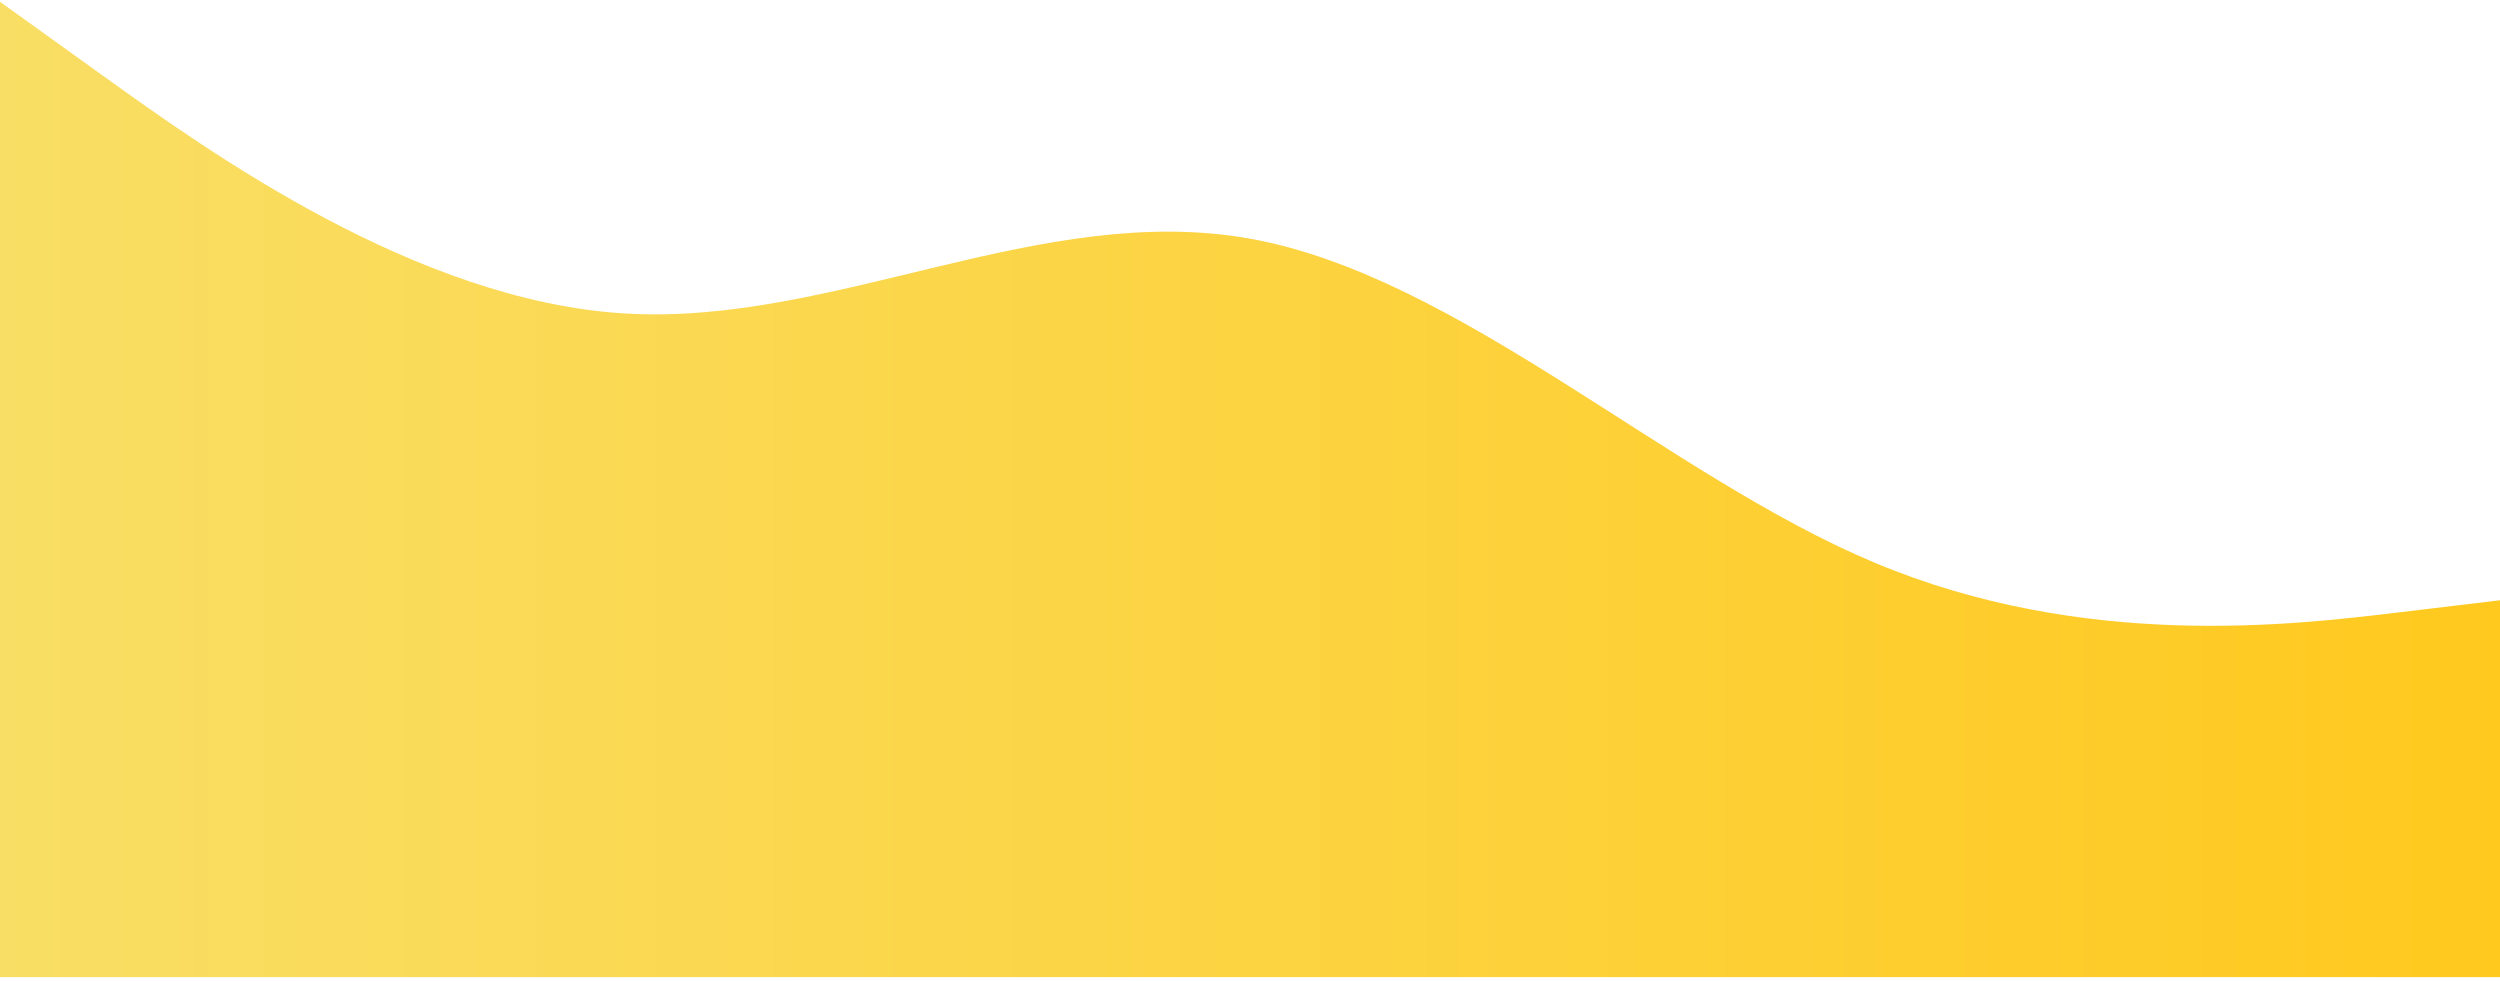
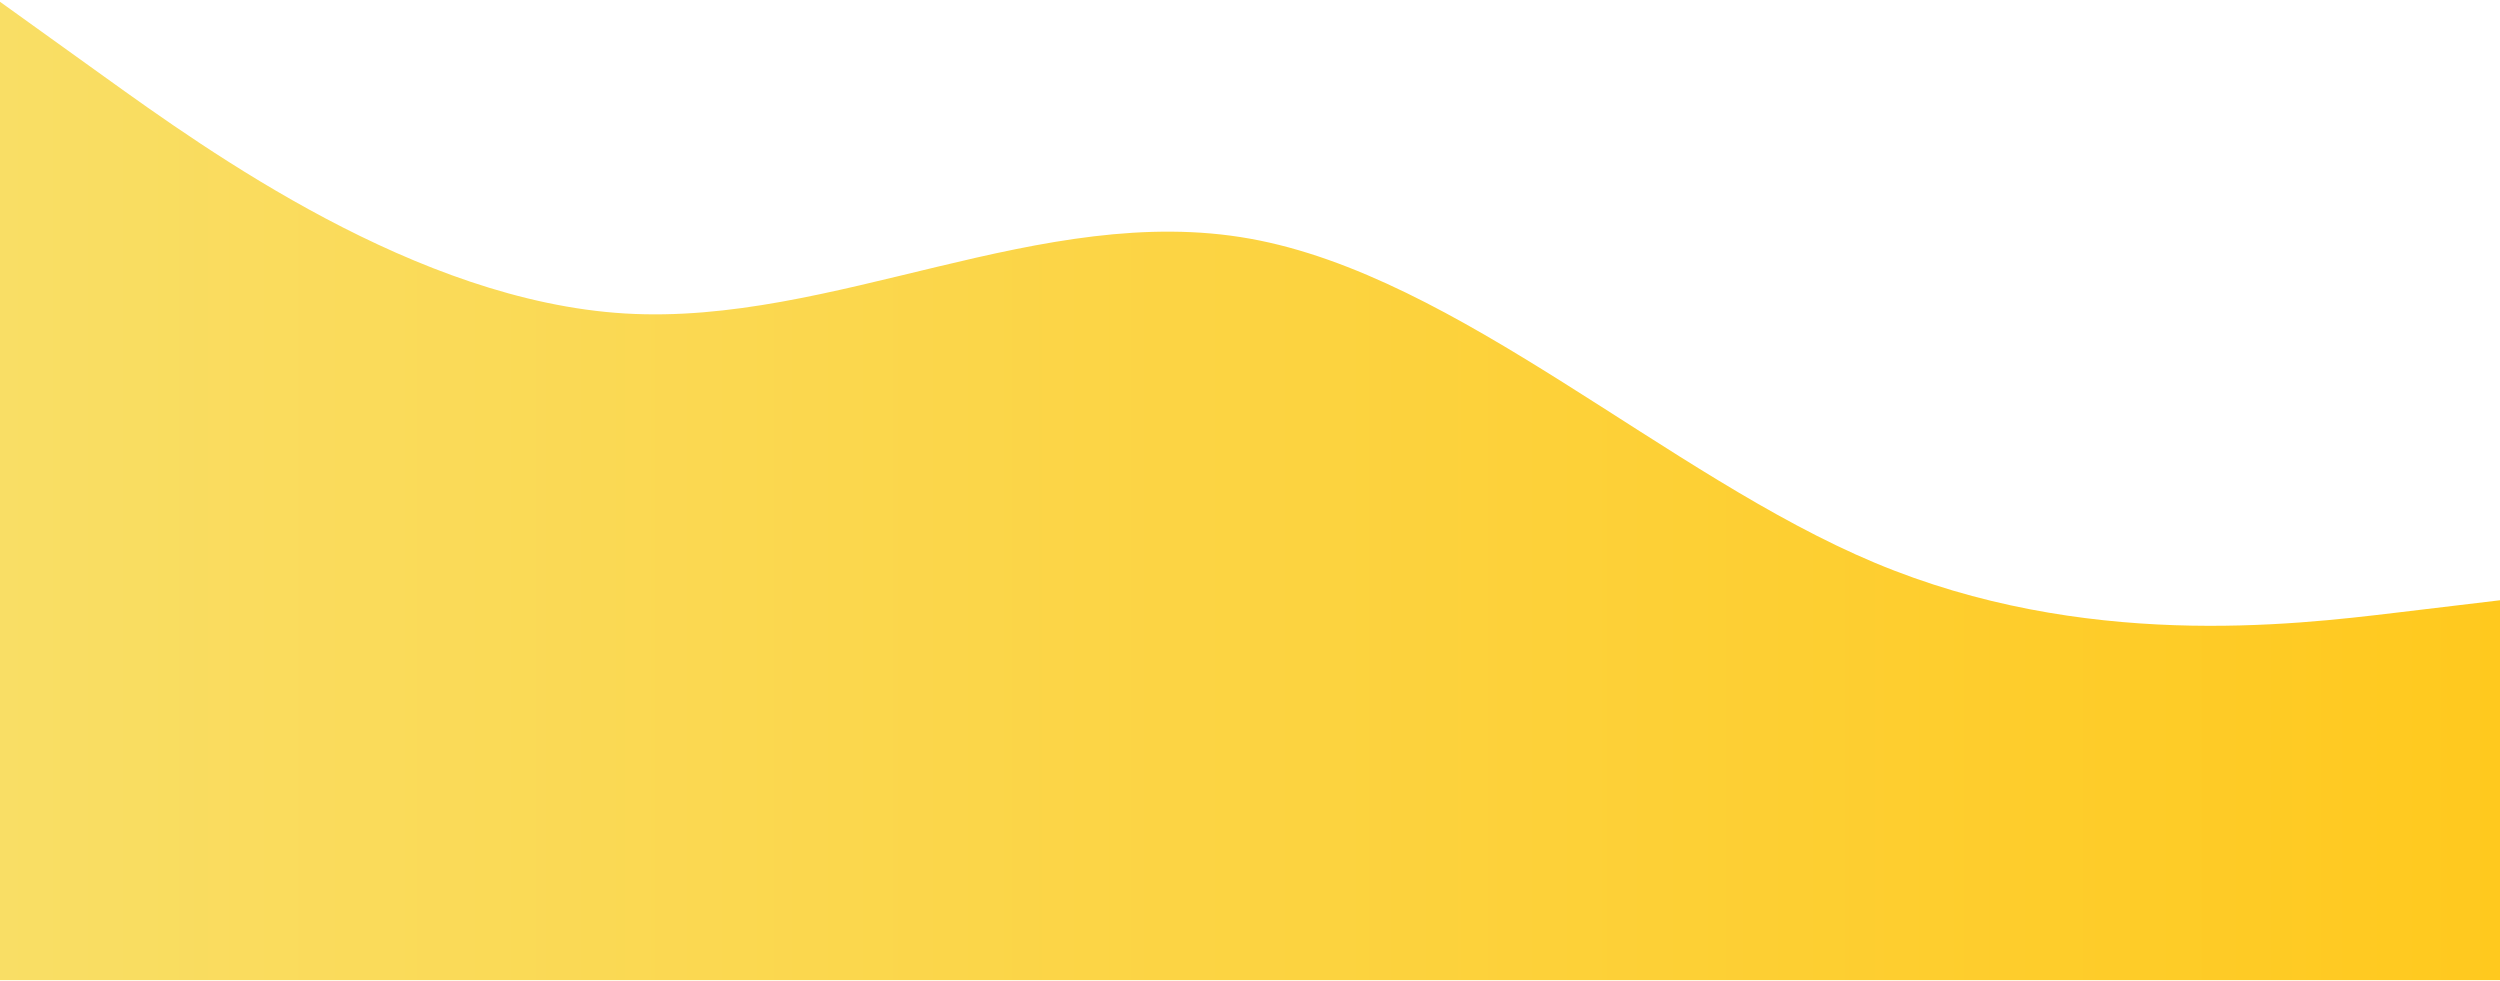
- <svg xmlns="http://www.w3.org/2000/svg" width="528" height="207" fill="none">
-   <path fill-rule="evenodd" clip-rule="evenodd" d="m528 126.775-22 2.633c-22 2.634-66 7.9-110-10.533s-88-60.567-132-68.467c-44-7.9-88 18.434-132 15.8-44-2.633-88-34.233-110-50.033L0 .375v206h528v-79.6Z" fill="url(#a)" />
+ <svg xmlns="http://www.w3.org/2000/svg" width="528" height="207" viewBox="0 0 528 207" fill="none">
+   <path fill-rule="evenodd" clip-rule="evenodd" d="M528 126.775L506 129.408C484 132.042 440 137.308 396 118.875C352 100.442 308 58.308 264 50.408C220 42.508 176 68.842 132 66.208C88 63.575 44 31.975 22 16.175L0 0.375V207H22C44 207 88 207 132 207C176 207 220 207 264 207C308 207 352 207 396 207C440 207 484 207 506 207H528V126.775Z" fill="url(#paint0_linear_2629_5544)" />
  <defs>
-     <linearGradient id="a" x1="0" y1="206.375" x2="528" y2="206.375" gradientUnits="userSpaceOnUse">
+     <linearGradient id="paint0_linear_2629_5544" x1="-1.65241e-05" y1="206.375" x2="528" y2="206.375" gradientUnits="userSpaceOnUse">
      <stop stop-color="#F9DE65" />
      <stop offset="1" stop-color="#FFC91E" />
    </linearGradient>
  </defs>
</svg>
